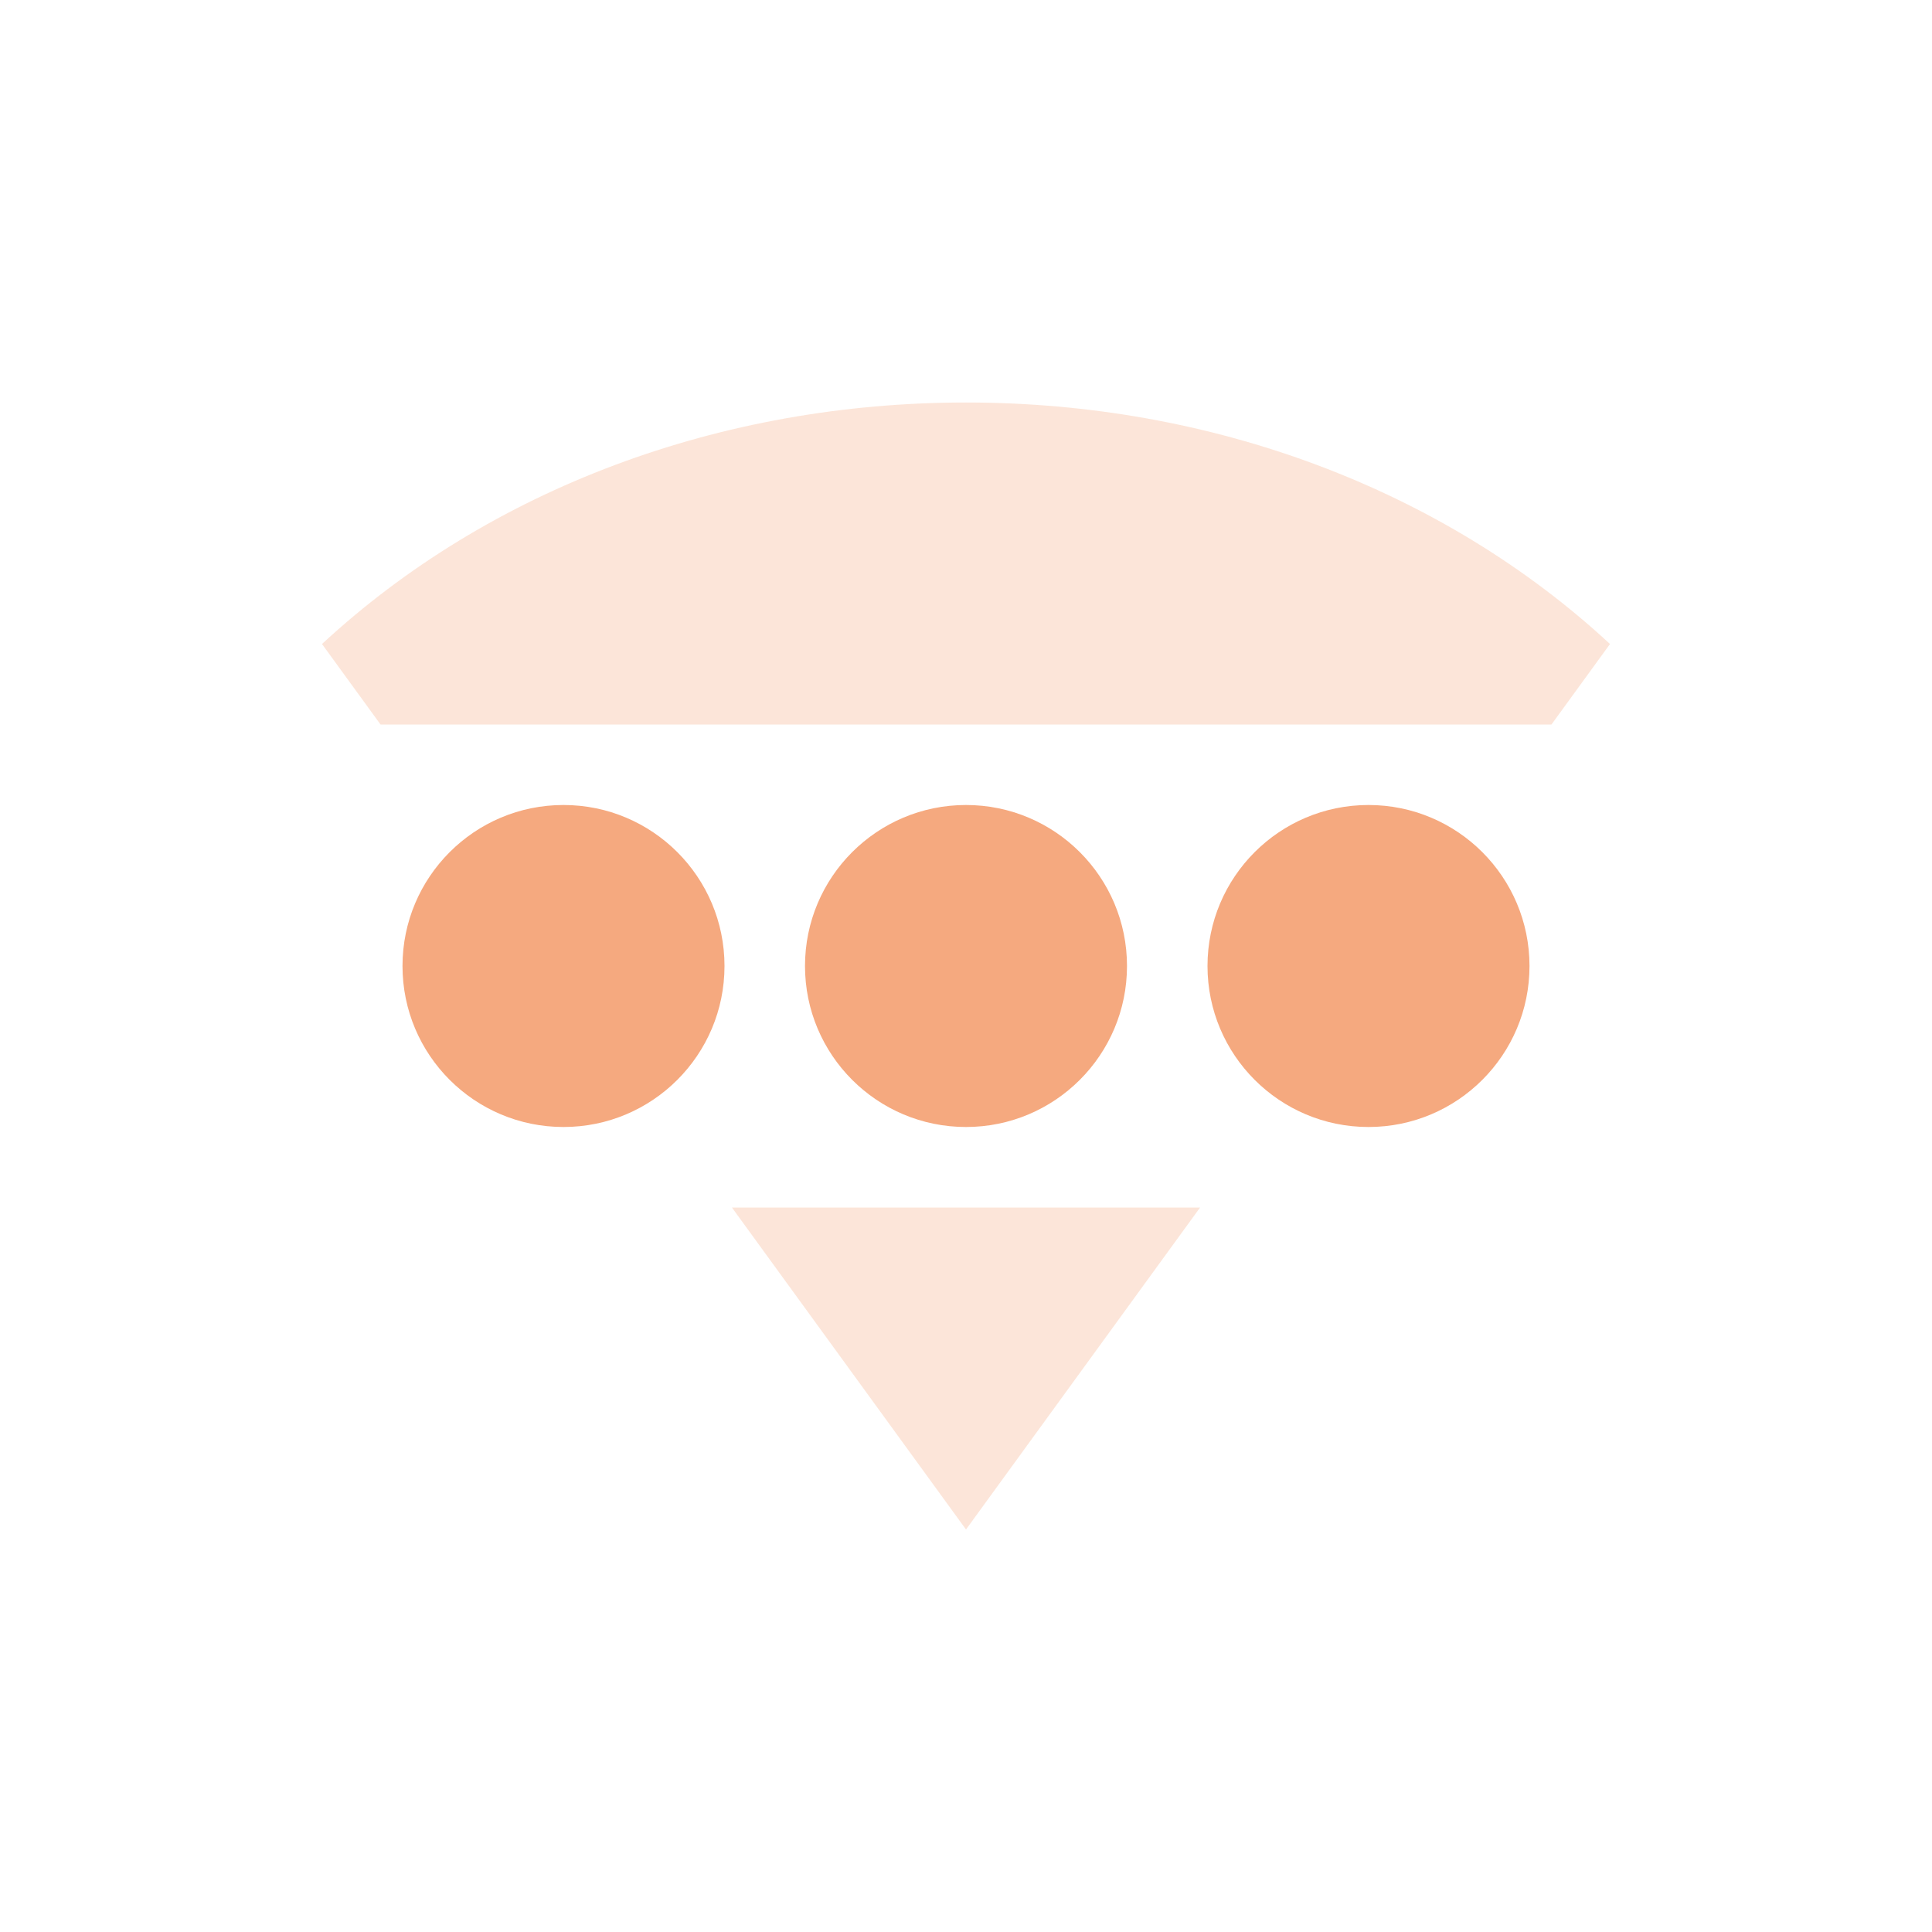
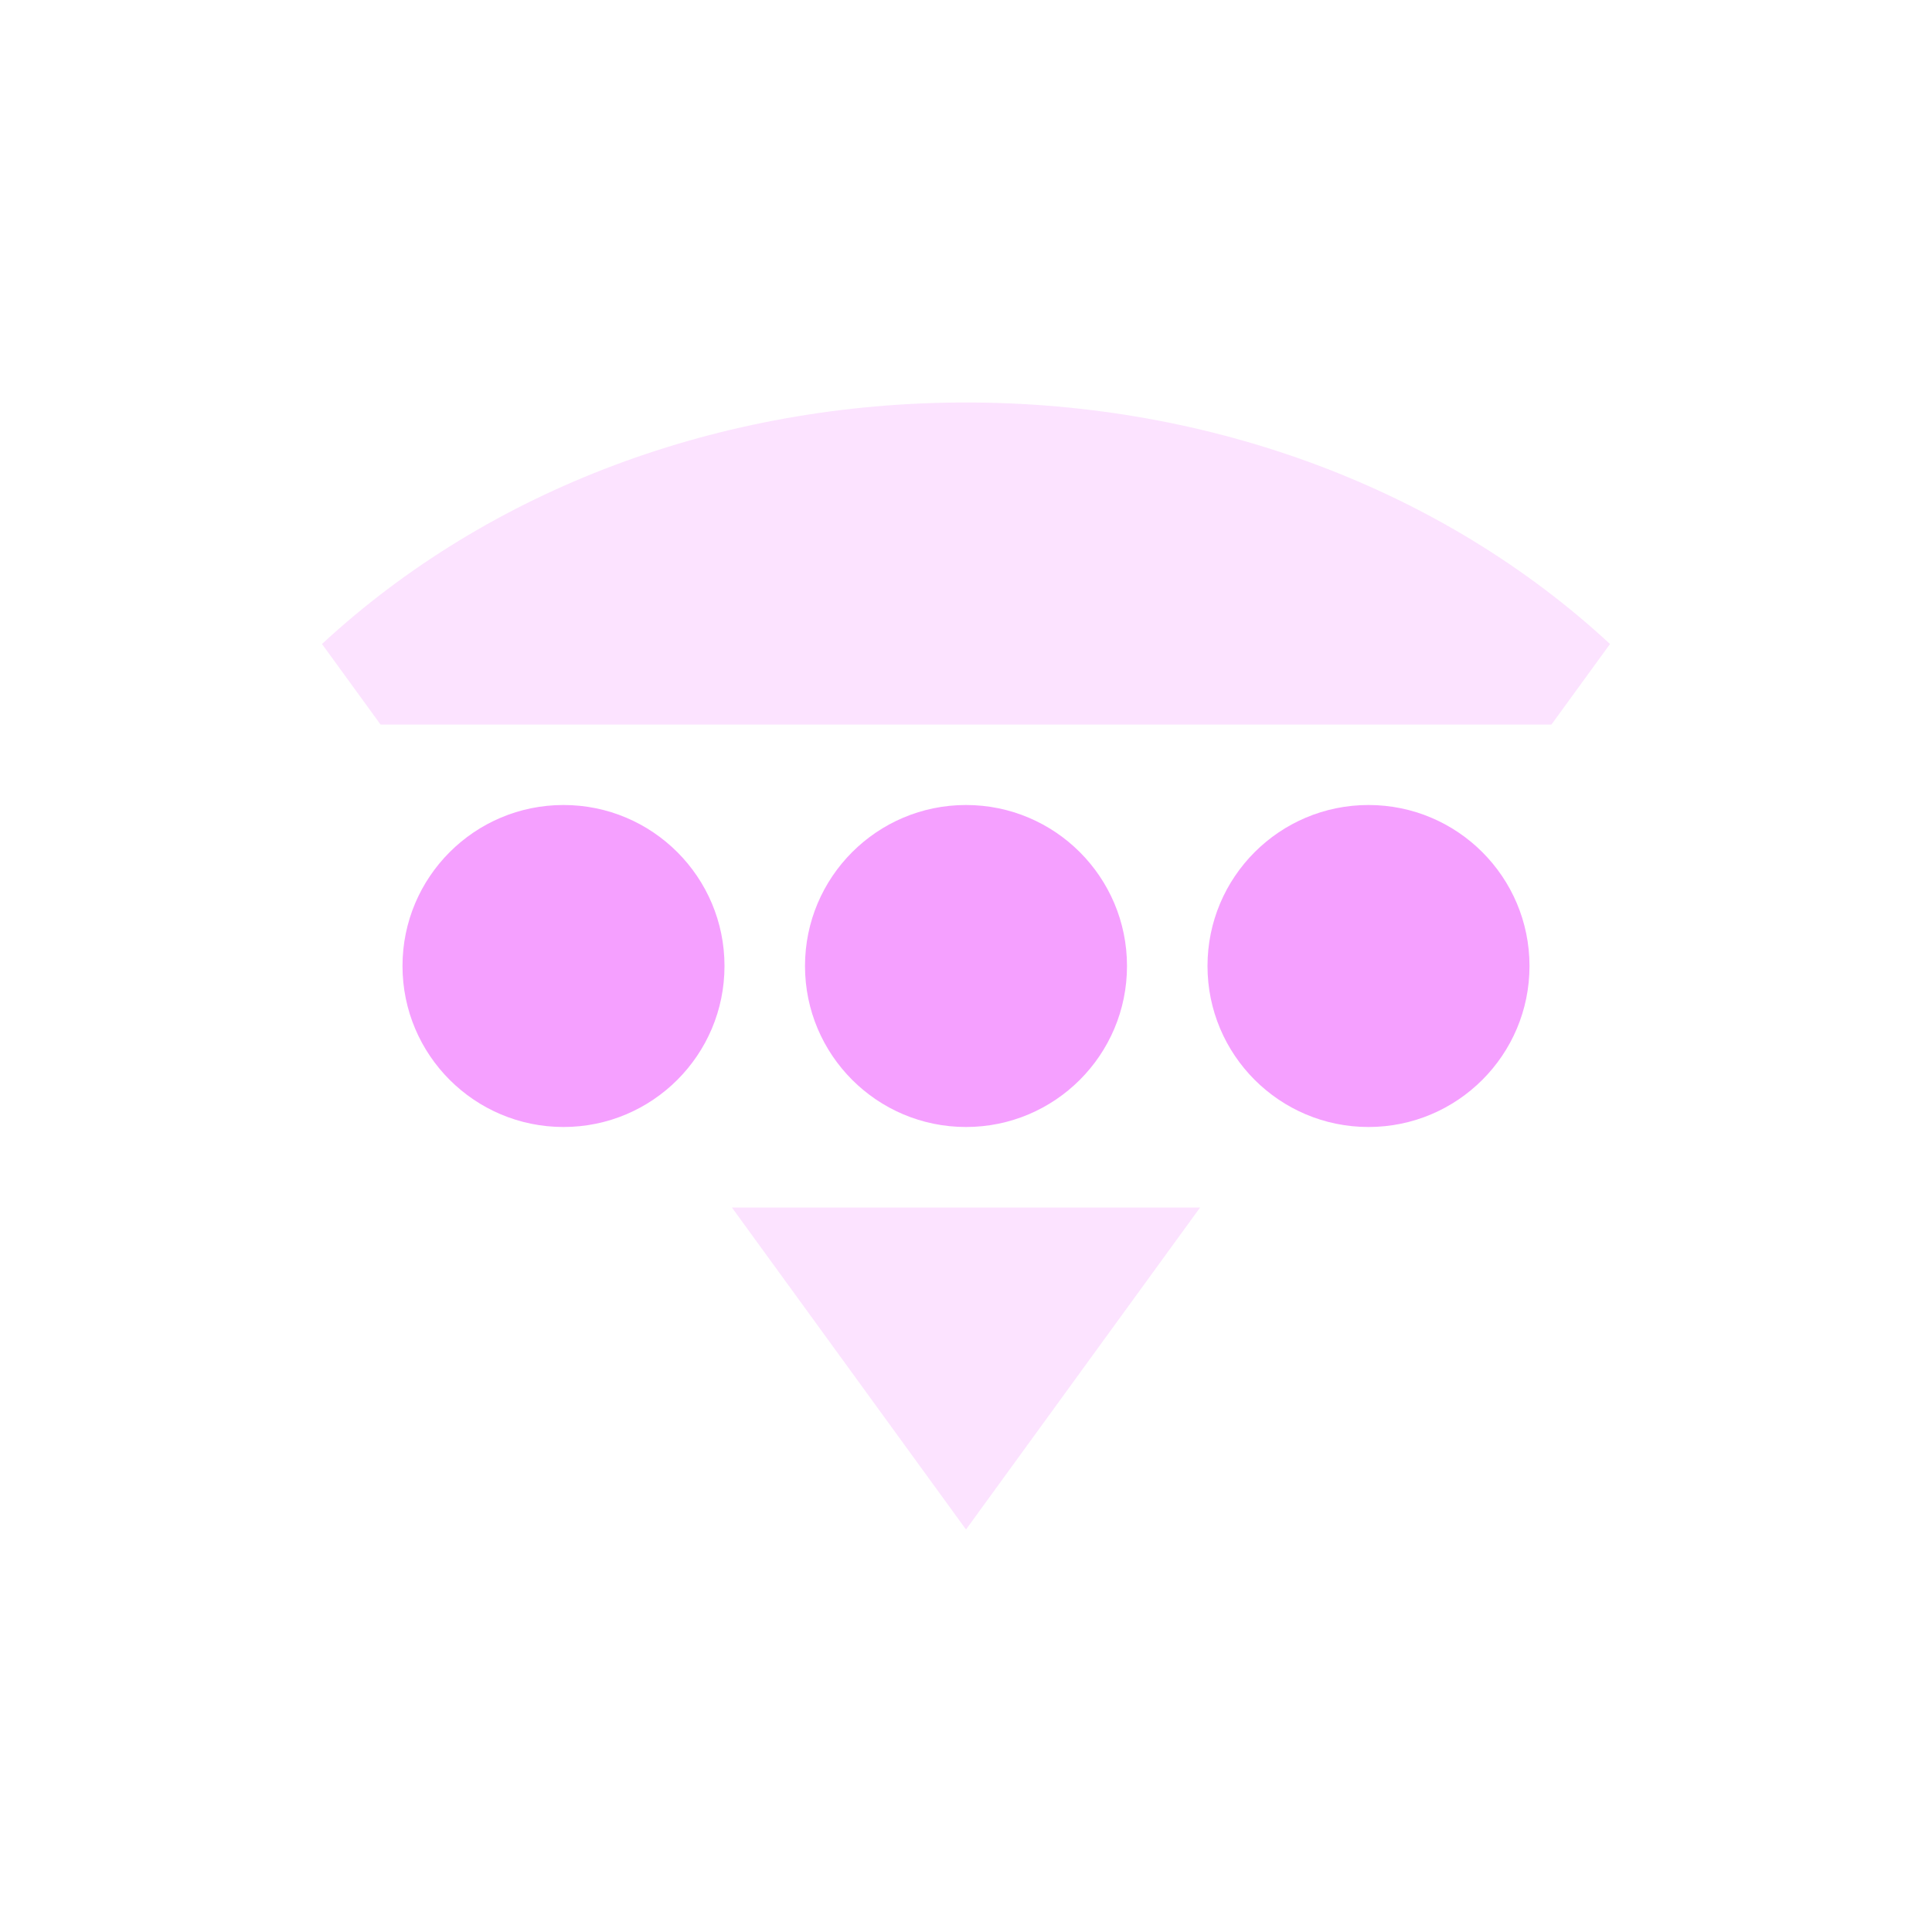
- <svg xmlns="http://www.w3.org/2000/svg" width="24" height="24" version="1.1">
-   <defs>
+ <svg xmlns="http://www.w3.org/2000/svg" width="24" height="24" version="1.1" id="svg4">
+   <defs id="defs1">
    <style id="current-color-scheme" type="text/css">
   .ColorScheme-Text { color:#F5A97F; } .ColorScheme-Highlight { color:#5294e2; }
  </style>
  </defs>
-   <path style="fill:currentColor" class="ColorScheme-Text" d="M 9,12 A 2,2 0 0 1 7,14 2,2 0 0 1 5,12 2,2 0 0 1 7,10 2,2 0 0 1 9,12 Z" />
-   <path style="fill:currentColor" class="ColorScheme-Text" d="m 14,12 a 2,2 0 0 1 -2,2 2,2 0 0 1 -2,-2 2,2 0 0 1 2,-2 2,2 0 0 1 2,2 z" />
-   <path style="fill:currentColor" class="ColorScheme-Text" d="m 19,12 a 2,2 0 0 1 -2,2 2,2 0 0 1 -2,-2 2,2 0 0 1 2,-2 2,2 0 0 1 2,2 z" />
-   <path style="opacity:0.3;fill:currentColor" class="ColorScheme-Text" d="M 12,5 C 8.949,5 6.081,6.073 4,8 L 4.727,9 H 19.273 L 20,8 C 17.919,6.073 15.051,5 12,5 Z M 9.092,15 12,19 14.908,15 Z" />
+   <path style="fill:#f5a0ff;fill-opacity:1" class="ColorScheme-Text" d="M 9,12 A 2,2 0 0 1 7,14 2,2 0 0 1 5,12 2,2 0 0 1 7,10 2,2 0 0 1 9,12 Z" id="path1" />
+   <path style="fill:#f5a0ff;fill-opacity:1" class="ColorScheme-Text" d="m 14,12 a 2,2 0 0 1 -2,2 2,2 0 0 1 -2,-2 2,2 0 0 1 2,-2 2,2 0 0 1 2,2 z" id="path2" />
+   <path style="fill:#f5a0ff;fill-opacity:1" class="ColorScheme-Text" d="m 19,12 a 2,2 0 0 1 -2,2 2,2 0 0 1 -2,-2 2,2 0 0 1 2,-2 2,2 0 0 1 2,2 z" id="path3" />
+   <path style="opacity:0.3;fill:#f5a0ff;fill-opacity:1" class="ColorScheme-Text" d="M 12,5 C 8.949,5 6.081,6.073 4,8 L 4.727,9 H 19.273 L 20,8 C 17.919,6.073 15.051,5 12,5 Z M 9.092,15 12,19 14.908,15 Z" id="path4" />
</svg>
